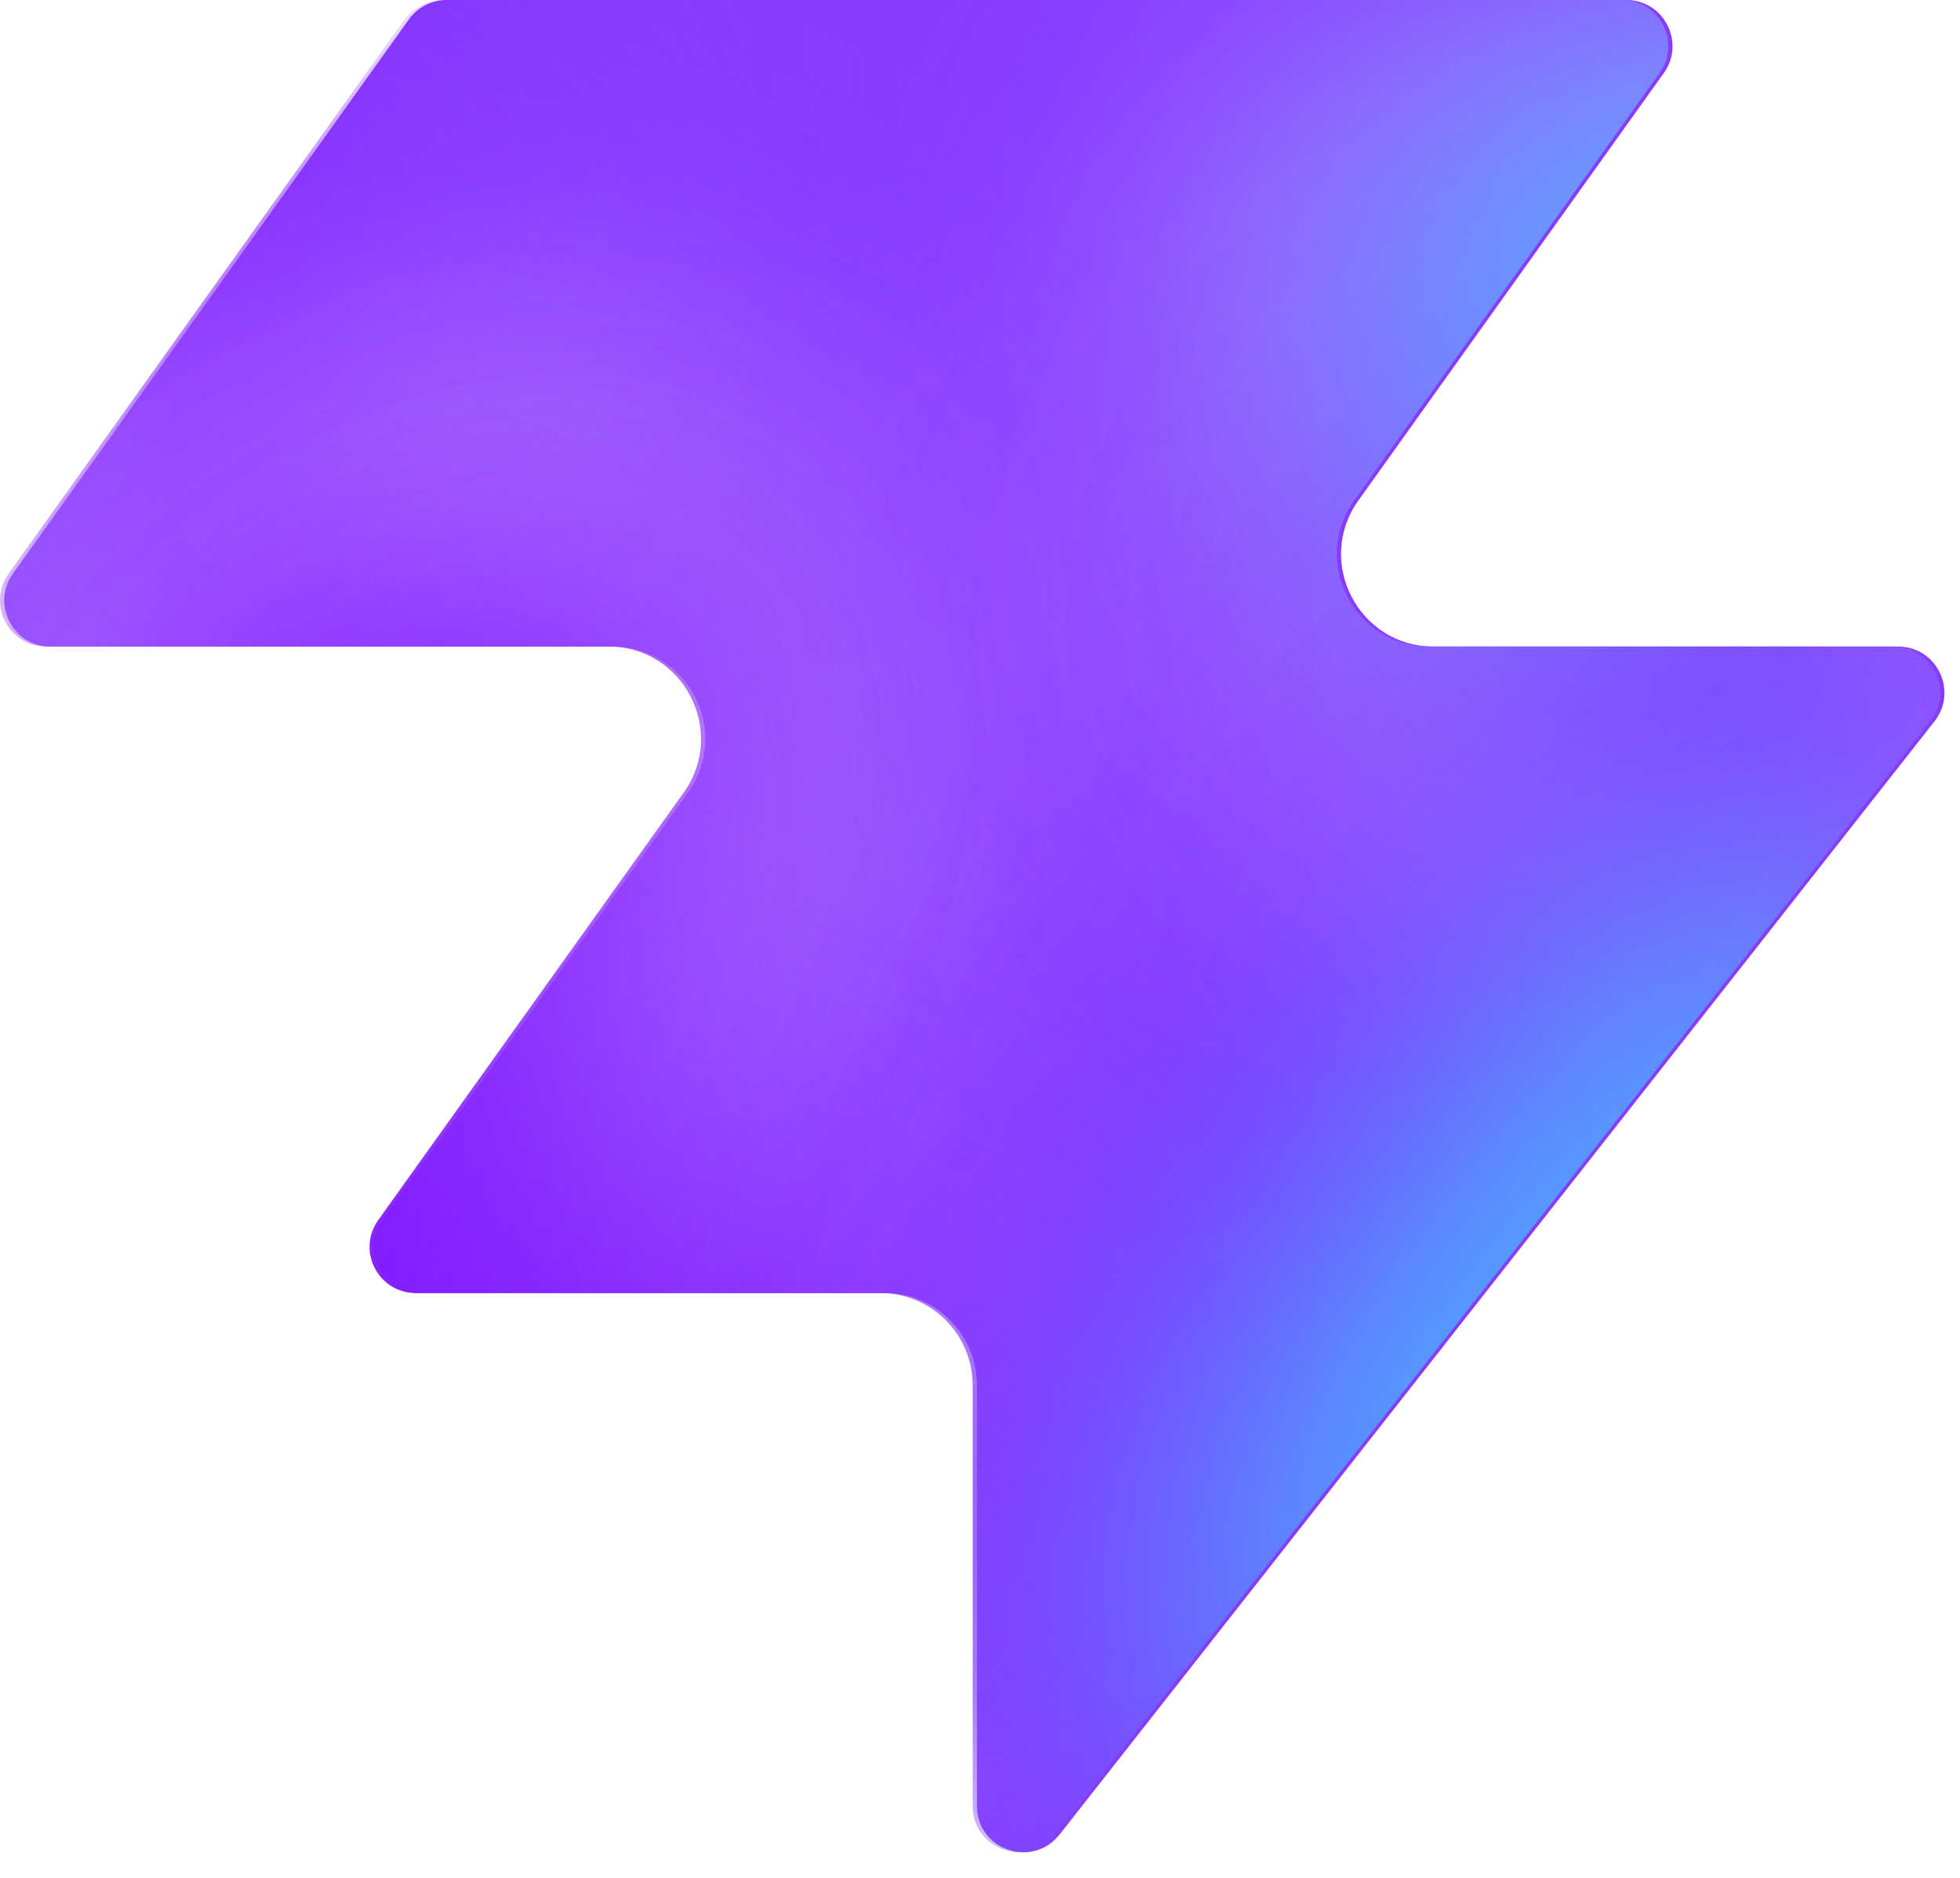
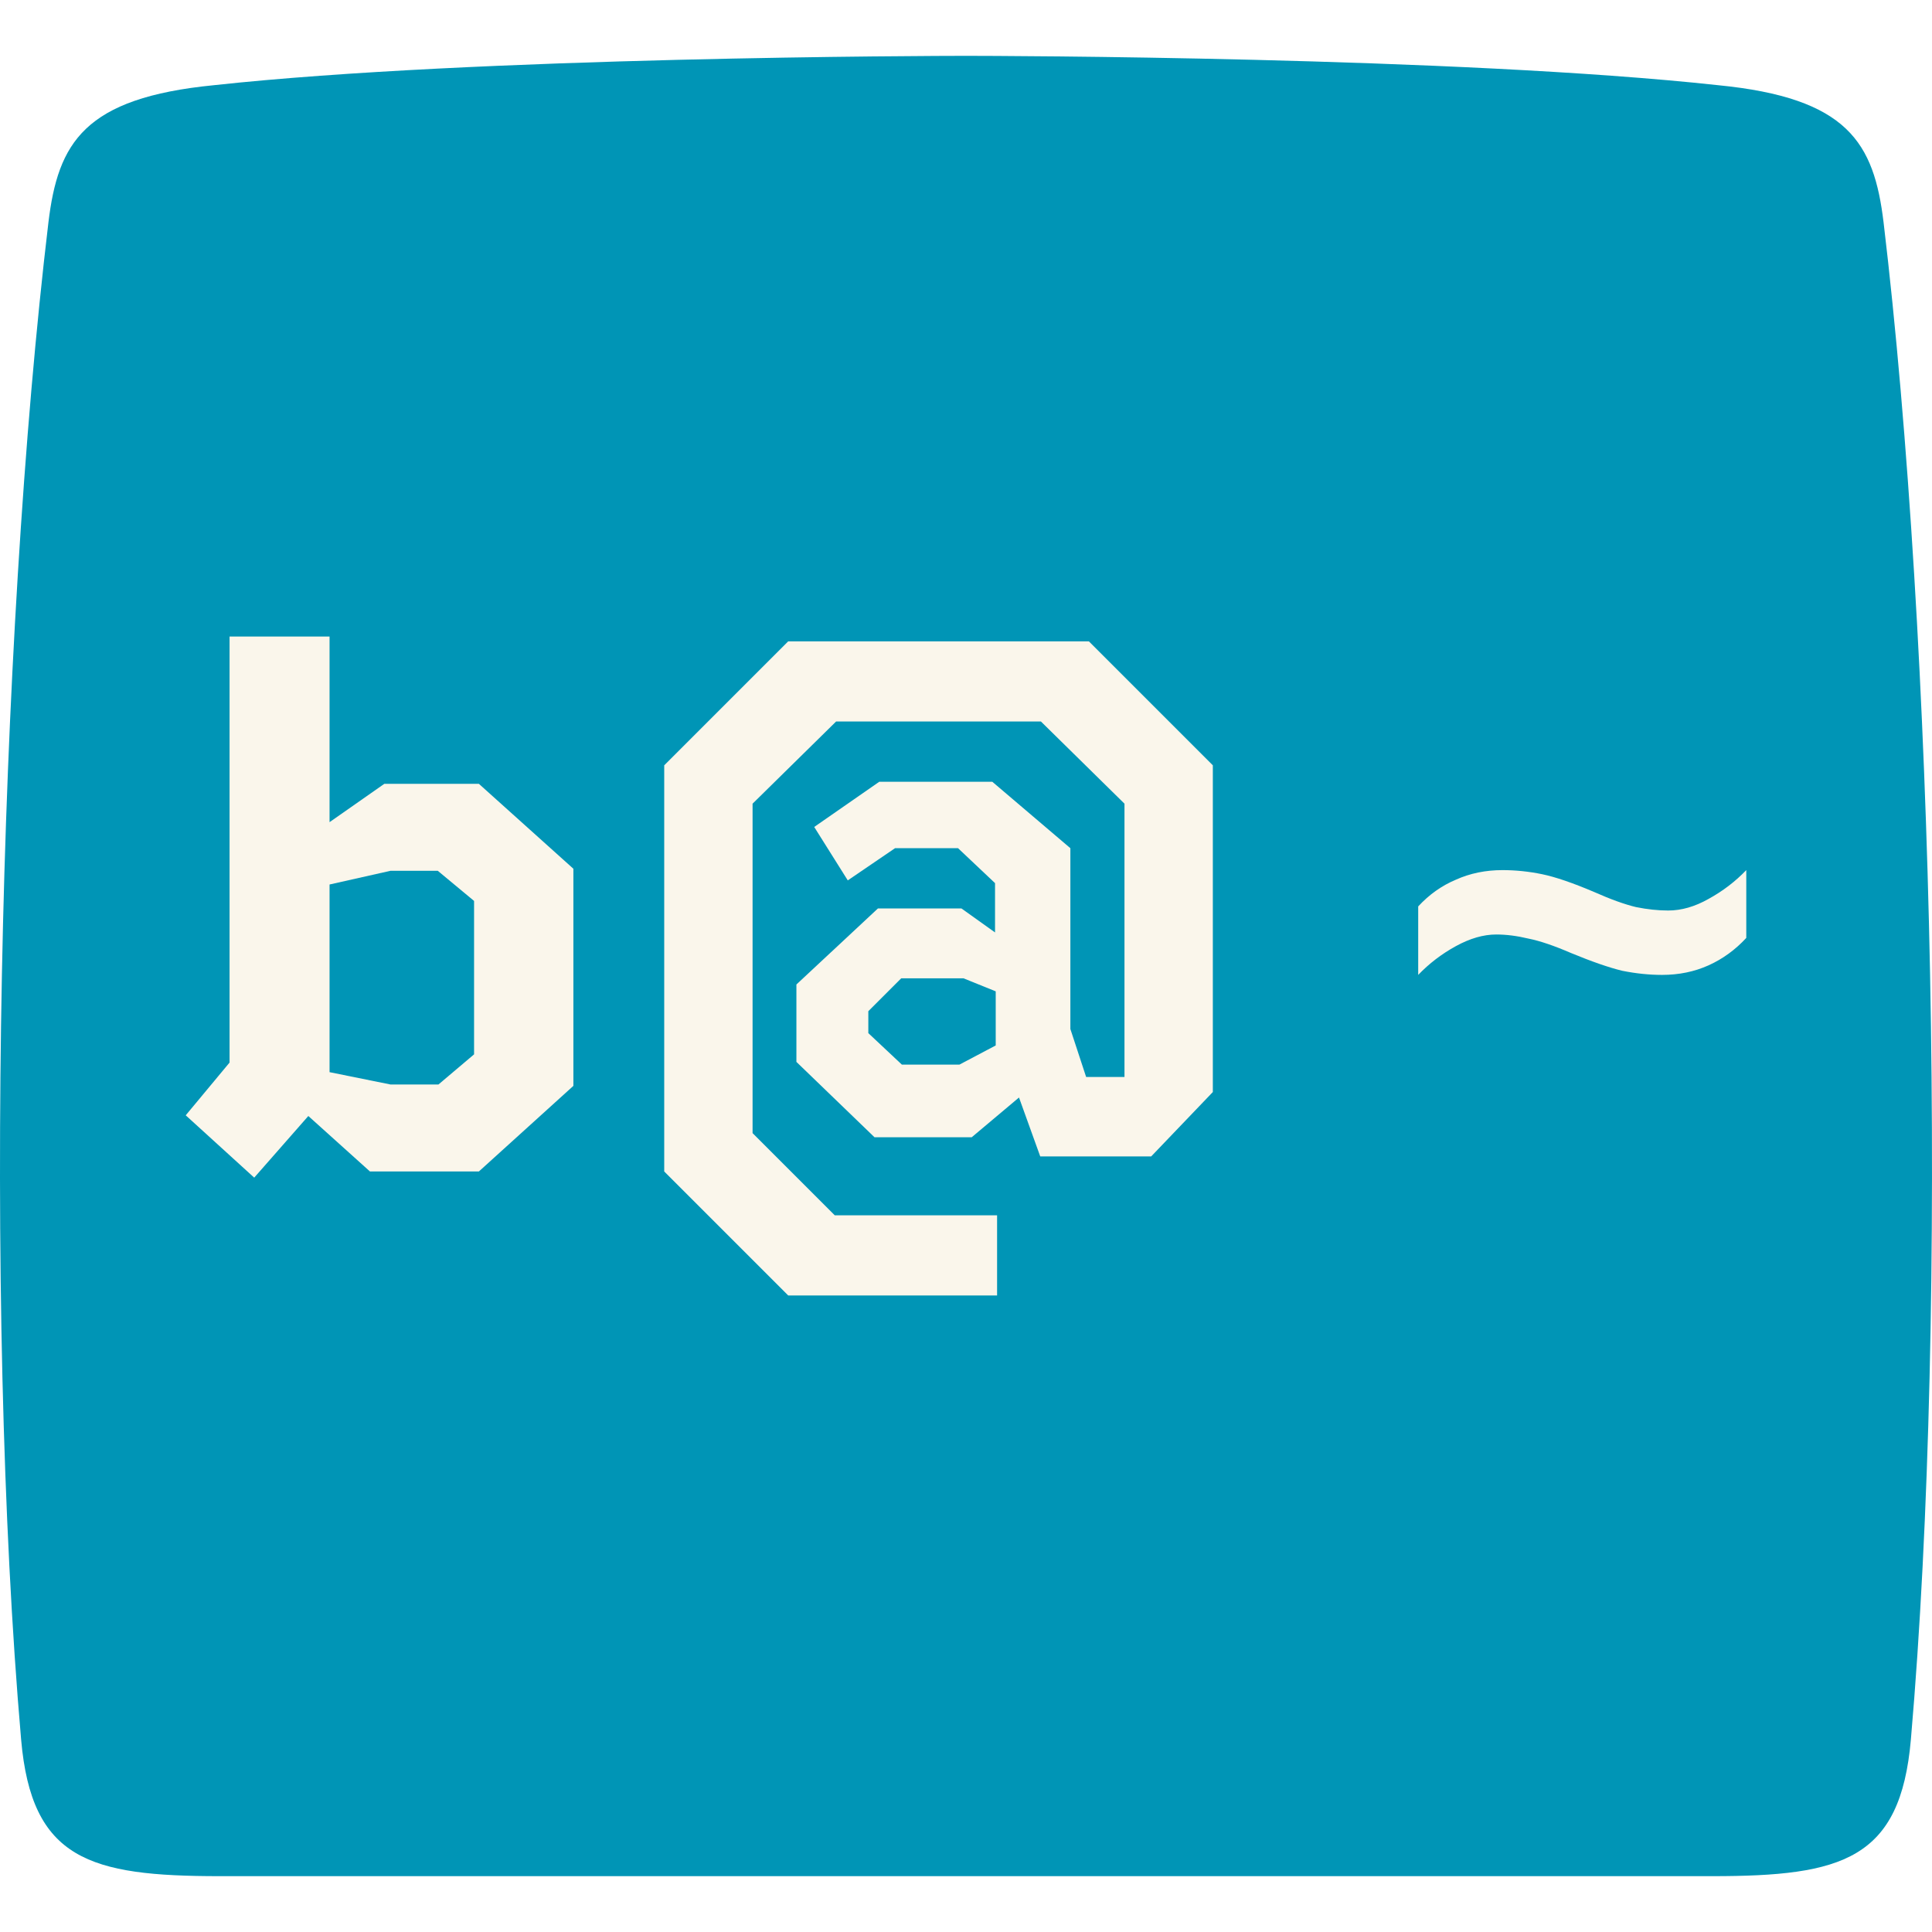
- <svg xmlns="http://www.w3.org/2000/svg" width="48" height="46" fill="none" viewBox="0 0 48 46">
-   <path fill="#863bff" d="M25.946 44.938c-.664.845-2.021.375-2.021-.698V33.937a2.26 2.26 0 0 0-2.262-2.262H10.287c-.92 0-1.456-1.04-.92-1.788l7.48-10.471c1.07-1.497 0-3.578-1.842-3.578H1.237c-.92 0-1.456-1.04-.92-1.788L10.013.474c.214-.297.556-.474.92-.474h28.894c.92 0 1.456 1.04.92 1.788l-7.48 10.471c-1.07 1.498 0 3.579 1.842 3.579h11.377c.943 0 1.473 1.088.89 1.83L25.947 44.94z" style="fill:#863bff;fill:color(display-p3 .525 .23 1);fill-opacity:1" />
-   <mask id="a" width="48" height="46" x="0" y="0" maskUnits="userSpaceOnUse" style="mask-type:alpha">
-     <path fill="#000" d="M25.842 44.938c-.664.844-2.021.375-2.021-.698V33.937a2.26 2.26 0 0 0-2.262-2.262H10.183c-.92 0-1.456-1.04-.92-1.788l7.48-10.471c1.07-1.498 0-3.579-1.842-3.579H1.133c-.92 0-1.456-1.04-.92-1.787L9.91.473c.214-.297.556-.474.92-.474h28.894c.92 0 1.456 1.04.92 1.788l-7.48 10.471c-1.07 1.498 0 3.578 1.842 3.578h11.377c.943 0 1.473 1.088.89 1.832L25.843 44.94z" style="fill:#000;fill-opacity:1" />
-   </mask>
-   <g mask="url(#a)">
-     <g filter="url(#b)">
-       <ellipse cx="5.508" cy="14.704" fill="#ede6ff" rx="5.508" ry="14.704" style="fill:#ede6ff;fill:color(display-p3 .927 .903 1);fill-opacity:1" transform="matrix(.00324 1 1 -.00324 -4.47 31.516)" />
-     </g>
-     <g filter="url(#c)">
-       <ellipse cx="10.399" cy="29.851" fill="#ede6ff" rx="10.399" ry="29.851" style="fill:#ede6ff;fill:color(display-p3 .927 .903 1);fill-opacity:1" transform="matrix(.00324 1 1 -.00324 -39.328 7.883)" />
-     </g>
-     <g filter="url(#d)">
-       <ellipse cx="5.508" cy="30.487" fill="#7e14ff" rx="5.508" ry="30.487" style="fill:#7e14ff;fill:color(display-p3 .492 .077 1);fill-opacity:1" transform="rotate(89.814 -25.913 -14.639)scale(1 -1)" />
-     </g>
-     <g filter="url(#e)">
-       <ellipse cx="5.508" cy="30.599" fill="#7e14ff" rx="5.508" ry="30.599" style="fill:#7e14ff;fill:color(display-p3 .492 .077 1);fill-opacity:1" transform="rotate(89.814 -32.644 -3.334)scale(1 -1)" />
-     </g>
-     <g filter="url(#f)">
-       <ellipse cx="5.508" cy="30.599" fill="#7e14ff" rx="5.508" ry="30.599" style="fill:#7e14ff;fill:color(display-p3 .492 .077 1);fill-opacity:1" transform="matrix(.00324 1 1 -.00324 -34.34 30.47)" />
-     </g>
-     <g filter="url(#g)">
-       <ellipse cx="14.072" cy="22.078" fill="#ede6ff" rx="14.072" ry="22.078" style="fill:#ede6ff;fill:color(display-p3 .927 .903 1);fill-opacity:1" transform="rotate(93.35 24.506 48.493)scale(-1 1)" />
-     </g>
-     <g filter="url(#h)">
-       <ellipse cx="3.47" cy="21.501" fill="#7e14ff" rx="3.47" ry="21.501" style="fill:#7e14ff;fill:color(display-p3 .492 .077 1);fill-opacity:1" transform="rotate(89.009 28.708 47.59)scale(-1 1)" />
-     </g>
-     <g filter="url(#i)">
-       <ellipse cx="3.47" cy="21.501" fill="#7e14ff" rx="3.47" ry="21.501" style="fill:#7e14ff;fill:color(display-p3 .492 .077 1);fill-opacity:1" transform="rotate(89.009 28.708 47.59)scale(-1 1)" />
-     </g>
-     <g filter="url(#j)">
-       <ellipse cx=".387" cy="8.972" fill="#7e14ff" rx="4.407" ry="29.108" style="fill:#7e14ff;fill:color(display-p3 .492 .077 1);fill-opacity:1" transform="rotate(39.51 .387 8.972)" />
-     </g>
-     <g filter="url(#k)">
-       <ellipse cx="47.523" cy="-6.092" fill="#7e14ff" rx="4.407" ry="29.108" style="fill:#7e14ff;fill:color(display-p3 .492 .077 1);fill-opacity:1" transform="rotate(37.892 47.523 -6.092)" />
-     </g>
-     <g filter="url(#l)">
-       <ellipse cx="41.412" cy="6.333" fill="#47bfff" rx="5.971" ry="9.665" style="fill:#47bfff;fill:color(display-p3 .28 .748 1);fill-opacity:1" transform="rotate(37.892 41.412 6.333)" />
-     </g>
-     <g filter="url(#m)">
-       <ellipse cx="-1.879" cy="38.332" fill="#7e14ff" rx="4.407" ry="29.108" style="fill:#7e14ff;fill:color(display-p3 .492 .077 1);fill-opacity:1" transform="rotate(37.892 -1.88 38.332)" />
-     </g>
-     <g filter="url(#n)">
-       <ellipse cx="-1.879" cy="38.332" fill="#7e14ff" rx="4.407" ry="29.108" style="fill:#7e14ff;fill:color(display-p3 .492 .077 1);fill-opacity:1" transform="rotate(37.892 -1.88 38.332)" />
-     </g>
-     <g filter="url(#o)">
-       <ellipse cx="35.651" cy="29.907" fill="#7e14ff" rx="4.407" ry="29.108" style="fill:#7e14ff;fill:color(display-p3 .492 .077 1);fill-opacity:1" transform="rotate(37.892 35.651 29.907)" />
-     </g>
-     <g filter="url(#p)">
-       <ellipse cx="38.418" cy="32.4" fill="#47bfff" rx="5.971" ry="15.297" style="fill:#47bfff;fill:color(display-p3 .28 .748 1);fill-opacity:1" transform="rotate(37.892 38.418 32.4)" />
-     </g>
-   </g>
-   <defs>
-     <filter id="b" width="60.045" height="41.654" x="-19.77" y="16.149" color-interpolation-filters="sRGB" filterUnits="userSpaceOnUse">
-       <feFlood flood-opacity="0" result="BackgroundImageFix" />
-       <feBlend in="SourceGraphic" in2="BackgroundImageFix" result="shape" />
-       <feGaussianBlur result="effect1_foregroundBlur_2002_17158" stdDeviation="7.659" />
-     </filter>
-     <filter id="c" width="90.34" height="51.437" x="-54.613" y="-7.533" color-interpolation-filters="sRGB" filterUnits="userSpaceOnUse">
-       <feFlood flood-opacity="0" result="BackgroundImageFix" />
-       <feBlend in="SourceGraphic" in2="BackgroundImageFix" result="shape" />
-       <feGaussianBlur result="effect1_foregroundBlur_2002_17158" stdDeviation="7.659" />
-     </filter>
-     <filter id="d" width="79.355" height="29.4" x="-49.64" y="2.03" color-interpolation-filters="sRGB" filterUnits="userSpaceOnUse">
-       <feFlood flood-opacity="0" result="BackgroundImageFix" />
-       <feBlend in="SourceGraphic" in2="BackgroundImageFix" result="shape" />
-       <feGaussianBlur result="effect1_foregroundBlur_2002_17158" stdDeviation="4.596" />
-     </filter>
-     <filter id="e" width="79.579" height="29.4" x="-45.045" y="20.029" color-interpolation-filters="sRGB" filterUnits="userSpaceOnUse">
-       <feFlood flood-opacity="0" result="BackgroundImageFix" />
-       <feBlend in="SourceGraphic" in2="BackgroundImageFix" result="shape" />
-       <feGaussianBlur result="effect1_foregroundBlur_2002_17158" stdDeviation="4.596" />
-     </filter>
-     <filter id="f" width="79.579" height="29.4" x="-43.513" y="21.178" color-interpolation-filters="sRGB" filterUnits="userSpaceOnUse">
-       <feFlood flood-opacity="0" result="BackgroundImageFix" />
-       <feBlend in="SourceGraphic" in2="BackgroundImageFix" result="shape" />
-       <feGaussianBlur result="effect1_foregroundBlur_2002_17158" stdDeviation="4.596" />
-     </filter>
-     <filter id="g" width="74.749" height="58.852" x="15.756" y="-17.901" color-interpolation-filters="sRGB" filterUnits="userSpaceOnUse">
-       <feFlood flood-opacity="0" result="BackgroundImageFix" />
-       <feBlend in="SourceGraphic" in2="BackgroundImageFix" result="shape" />
-       <feGaussianBlur result="effect1_foregroundBlur_2002_17158" stdDeviation="7.659" />
-     </filter>
-     <filter id="h" width="61.377" height="25.362" x="23.548" y="2.284" color-interpolation-filters="sRGB" filterUnits="userSpaceOnUse">
-       <feFlood flood-opacity="0" result="BackgroundImageFix" />
-       <feBlend in="SourceGraphic" in2="BackgroundImageFix" result="shape" />
-       <feGaussianBlur result="effect1_foregroundBlur_2002_17158" stdDeviation="4.596" />
-     </filter>
-     <filter id="i" width="61.377" height="25.362" x="23.548" y="2.284" color-interpolation-filters="sRGB" filterUnits="userSpaceOnUse">
-       <feFlood flood-opacity="0" result="BackgroundImageFix" />
-       <feBlend in="SourceGraphic" in2="BackgroundImageFix" result="shape" />
-       <feGaussianBlur result="effect1_foregroundBlur_2002_17158" stdDeviation="4.596" />
-     </filter>
-     <filter id="j" width="56.045" height="63.649" x="-27.636" y="-22.853" color-interpolation-filters="sRGB" filterUnits="userSpaceOnUse">
-       <feFlood flood-opacity="0" result="BackgroundImageFix" />
-       <feBlend in="SourceGraphic" in2="BackgroundImageFix" result="shape" />
-       <feGaussianBlur result="effect1_foregroundBlur_2002_17158" stdDeviation="4.596" />
-     </filter>
-     <filter id="k" width="54.814" height="64.646" x="20.116" y="-38.415" color-interpolation-filters="sRGB" filterUnits="userSpaceOnUse">
-       <feFlood flood-opacity="0" result="BackgroundImageFix" />
-       <feBlend in="SourceGraphic" in2="BackgroundImageFix" result="shape" />
-       <feGaussianBlur result="effect1_foregroundBlur_2002_17158" stdDeviation="4.596" />
-     </filter>
-     <filter id="l" width="33.541" height="35.313" x="24.641" y="-11.323" color-interpolation-filters="sRGB" filterUnits="userSpaceOnUse">
-       <feFlood flood-opacity="0" result="BackgroundImageFix" />
-       <feBlend in="SourceGraphic" in2="BackgroundImageFix" result="shape" />
-       <feGaussianBlur result="effect1_foregroundBlur_2002_17158" stdDeviation="4.596" />
-     </filter>
-     <filter id="m" width="54.814" height="64.646" x="-29.286" y="6.009" color-interpolation-filters="sRGB" filterUnits="userSpaceOnUse">
-       <feFlood flood-opacity="0" result="BackgroundImageFix" />
-       <feBlend in="SourceGraphic" in2="BackgroundImageFix" result="shape" />
-       <feGaussianBlur result="effect1_foregroundBlur_2002_17158" stdDeviation="4.596" />
-     </filter>
-     <filter id="n" width="54.814" height="64.646" x="-29.286" y="6.009" color-interpolation-filters="sRGB" filterUnits="userSpaceOnUse">
-       <feFlood flood-opacity="0" result="BackgroundImageFix" />
-       <feBlend in="SourceGraphic" in2="BackgroundImageFix" result="shape" />
-       <feGaussianBlur result="effect1_foregroundBlur_2002_17158" stdDeviation="4.596" />
-     </filter>
-     <filter id="o" width="54.814" height="64.646" x="8.244" y="-2.416" color-interpolation-filters="sRGB" filterUnits="userSpaceOnUse">
-       <feFlood flood-opacity="0" result="BackgroundImageFix" />
-       <feBlend in="SourceGraphic" in2="BackgroundImageFix" result="shape" />
-       <feGaussianBlur result="effect1_foregroundBlur_2002_17158" stdDeviation="4.596" />
-     </filter>
-     <filter id="p" width="39.409" height="43.623" x="18.713" y="10.588" color-interpolation-filters="sRGB" filterUnits="userSpaceOnUse">
-       <feFlood flood-opacity="0" result="BackgroundImageFix" />
-       <feBlend in="SourceGraphic" in2="BackgroundImageFix" result="shape" />
-       <feGaussianBlur result="effect1_foregroundBlur_2002_17158" stdDeviation="4.596" />
-     </filter>
-   </defs>
+ <svg xmlns="http://www.w3.org/2000/svg" width="692" height="692" viewBox="0 0 692 692" fill="none">
+   <path d="M346.251 20C356.499 20.01 521.81 20.328 615.315 30.509C661.899 35.077 671.213 51.125 674.659 79.68C692.496 229.29 697.982 467.136 684.433 623.078C680.7 666.04 659.92 672 613.283 672H78.717C32.08 672 11.3 666.04 7.567 623.078C-5.983 467.136 -0.496 229.29 17.342 79.68C20.787 51.125 30.101 35.077 76.686 30.509C170.19 20.328 335.501 20.01 345.75 20H346.251Z" fill="#0095B6" />
+   <path d="M562.677 341.339C556.625 338.722 551.555 337.005 547.467 336.187C543.378 335.206 539.535 334.715 535.936 334.715C531.357 334.715 526.532 336.105 521.462 338.886C516.392 341.666 511.895 345.1 507.97 349.189V324.657C511.895 320.405 516.392 317.215 521.462 315.089C526.532 312.8 532.093 311.655 538.144 311.655C542.887 311.655 547.63 312.145 552.373 313.127C557.116 314.108 563.331 316.234 571.018 319.505C576.905 322.122 581.893 323.921 585.982 324.902C590.071 325.72 593.914 326.129 597.512 326.129C602.255 326.129 607.08 324.739 611.986 321.958C617.056 319.178 621.554 315.743 625.479 311.655V335.942C621.554 340.194 617.056 343.465 611.986 345.755C606.916 348.044 601.356 349.189 595.304 349.189C590.725 349.189 585.982 348.698 581.076 347.717C576.333 346.572 570.2 344.446 562.677 341.339Z" fill="#FAF6EB" />
+   <path d="M282.312 464L237.908 419.597V274.121L282.312 229.717H390.008L434.411 274.121V391.139L412.332 414.2H372.59L364.985 393.102L348.058 407.331H313.222L285.255 380.345V352.624L314.449 325.393H344.378L356.399 333.979V316.316L343.151 303.805H320.582L303.655 315.335L291.634 296.2L314.939 280.008H355.418L383.384 303.805V368.57L389.027 385.742H402.765V287.859L372.835 258.42H299.484L269.555 287.859V405.859L298.993 435.297H357.135V464H282.312ZM323.035 381.326H343.642L356.644 374.457V355.077L345.114 350.416H322.79L311.014 362.191V370.042L323.035 381.326Z" fill="#FAF6EB" />
+   <path d="M132.513 419.597L110.434 399.726L91.054 421.805L66.522 399.48L82.222 380.59V228H118.039V294.482L137.665 280.744H171.519L205.374 311.164V388.931L171.519 419.597H132.513ZM118.039 384.025L139.873 388.441H157.045L169.802 377.647V322.694L156.8 311.9H139.873L118.039 316.807V384.025Z" fill="#FAF6EB" />
</svg>
